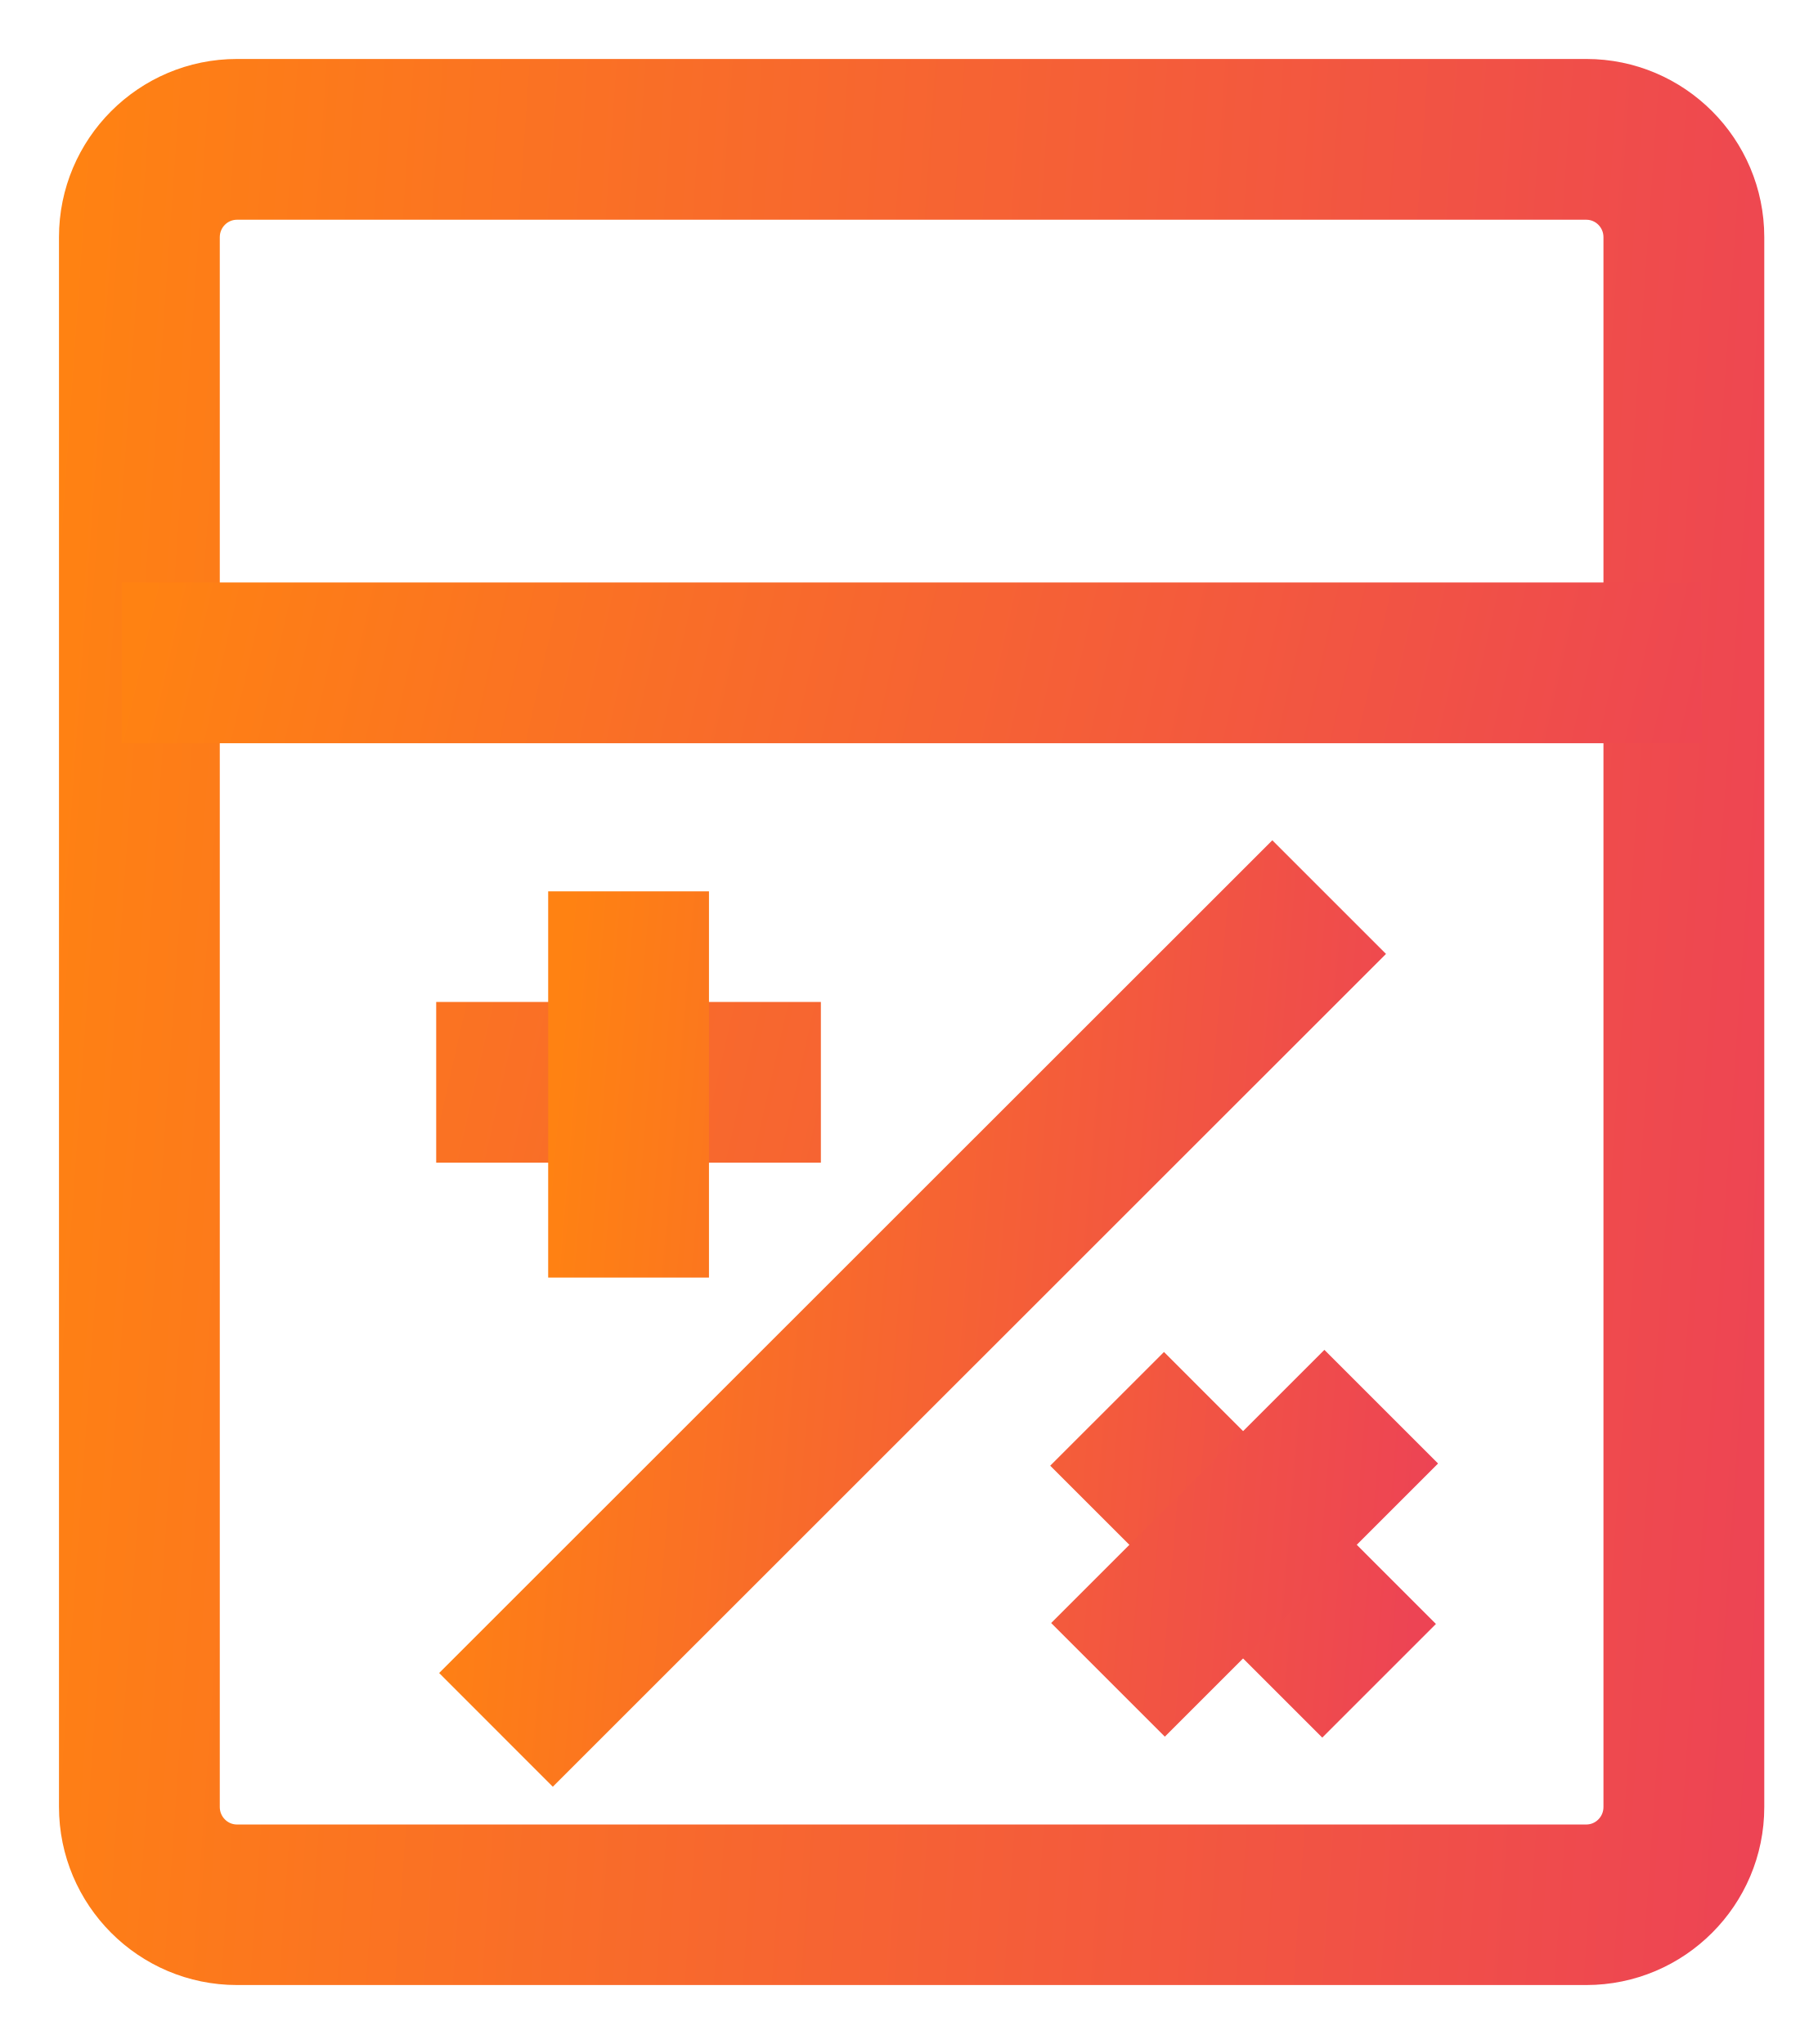
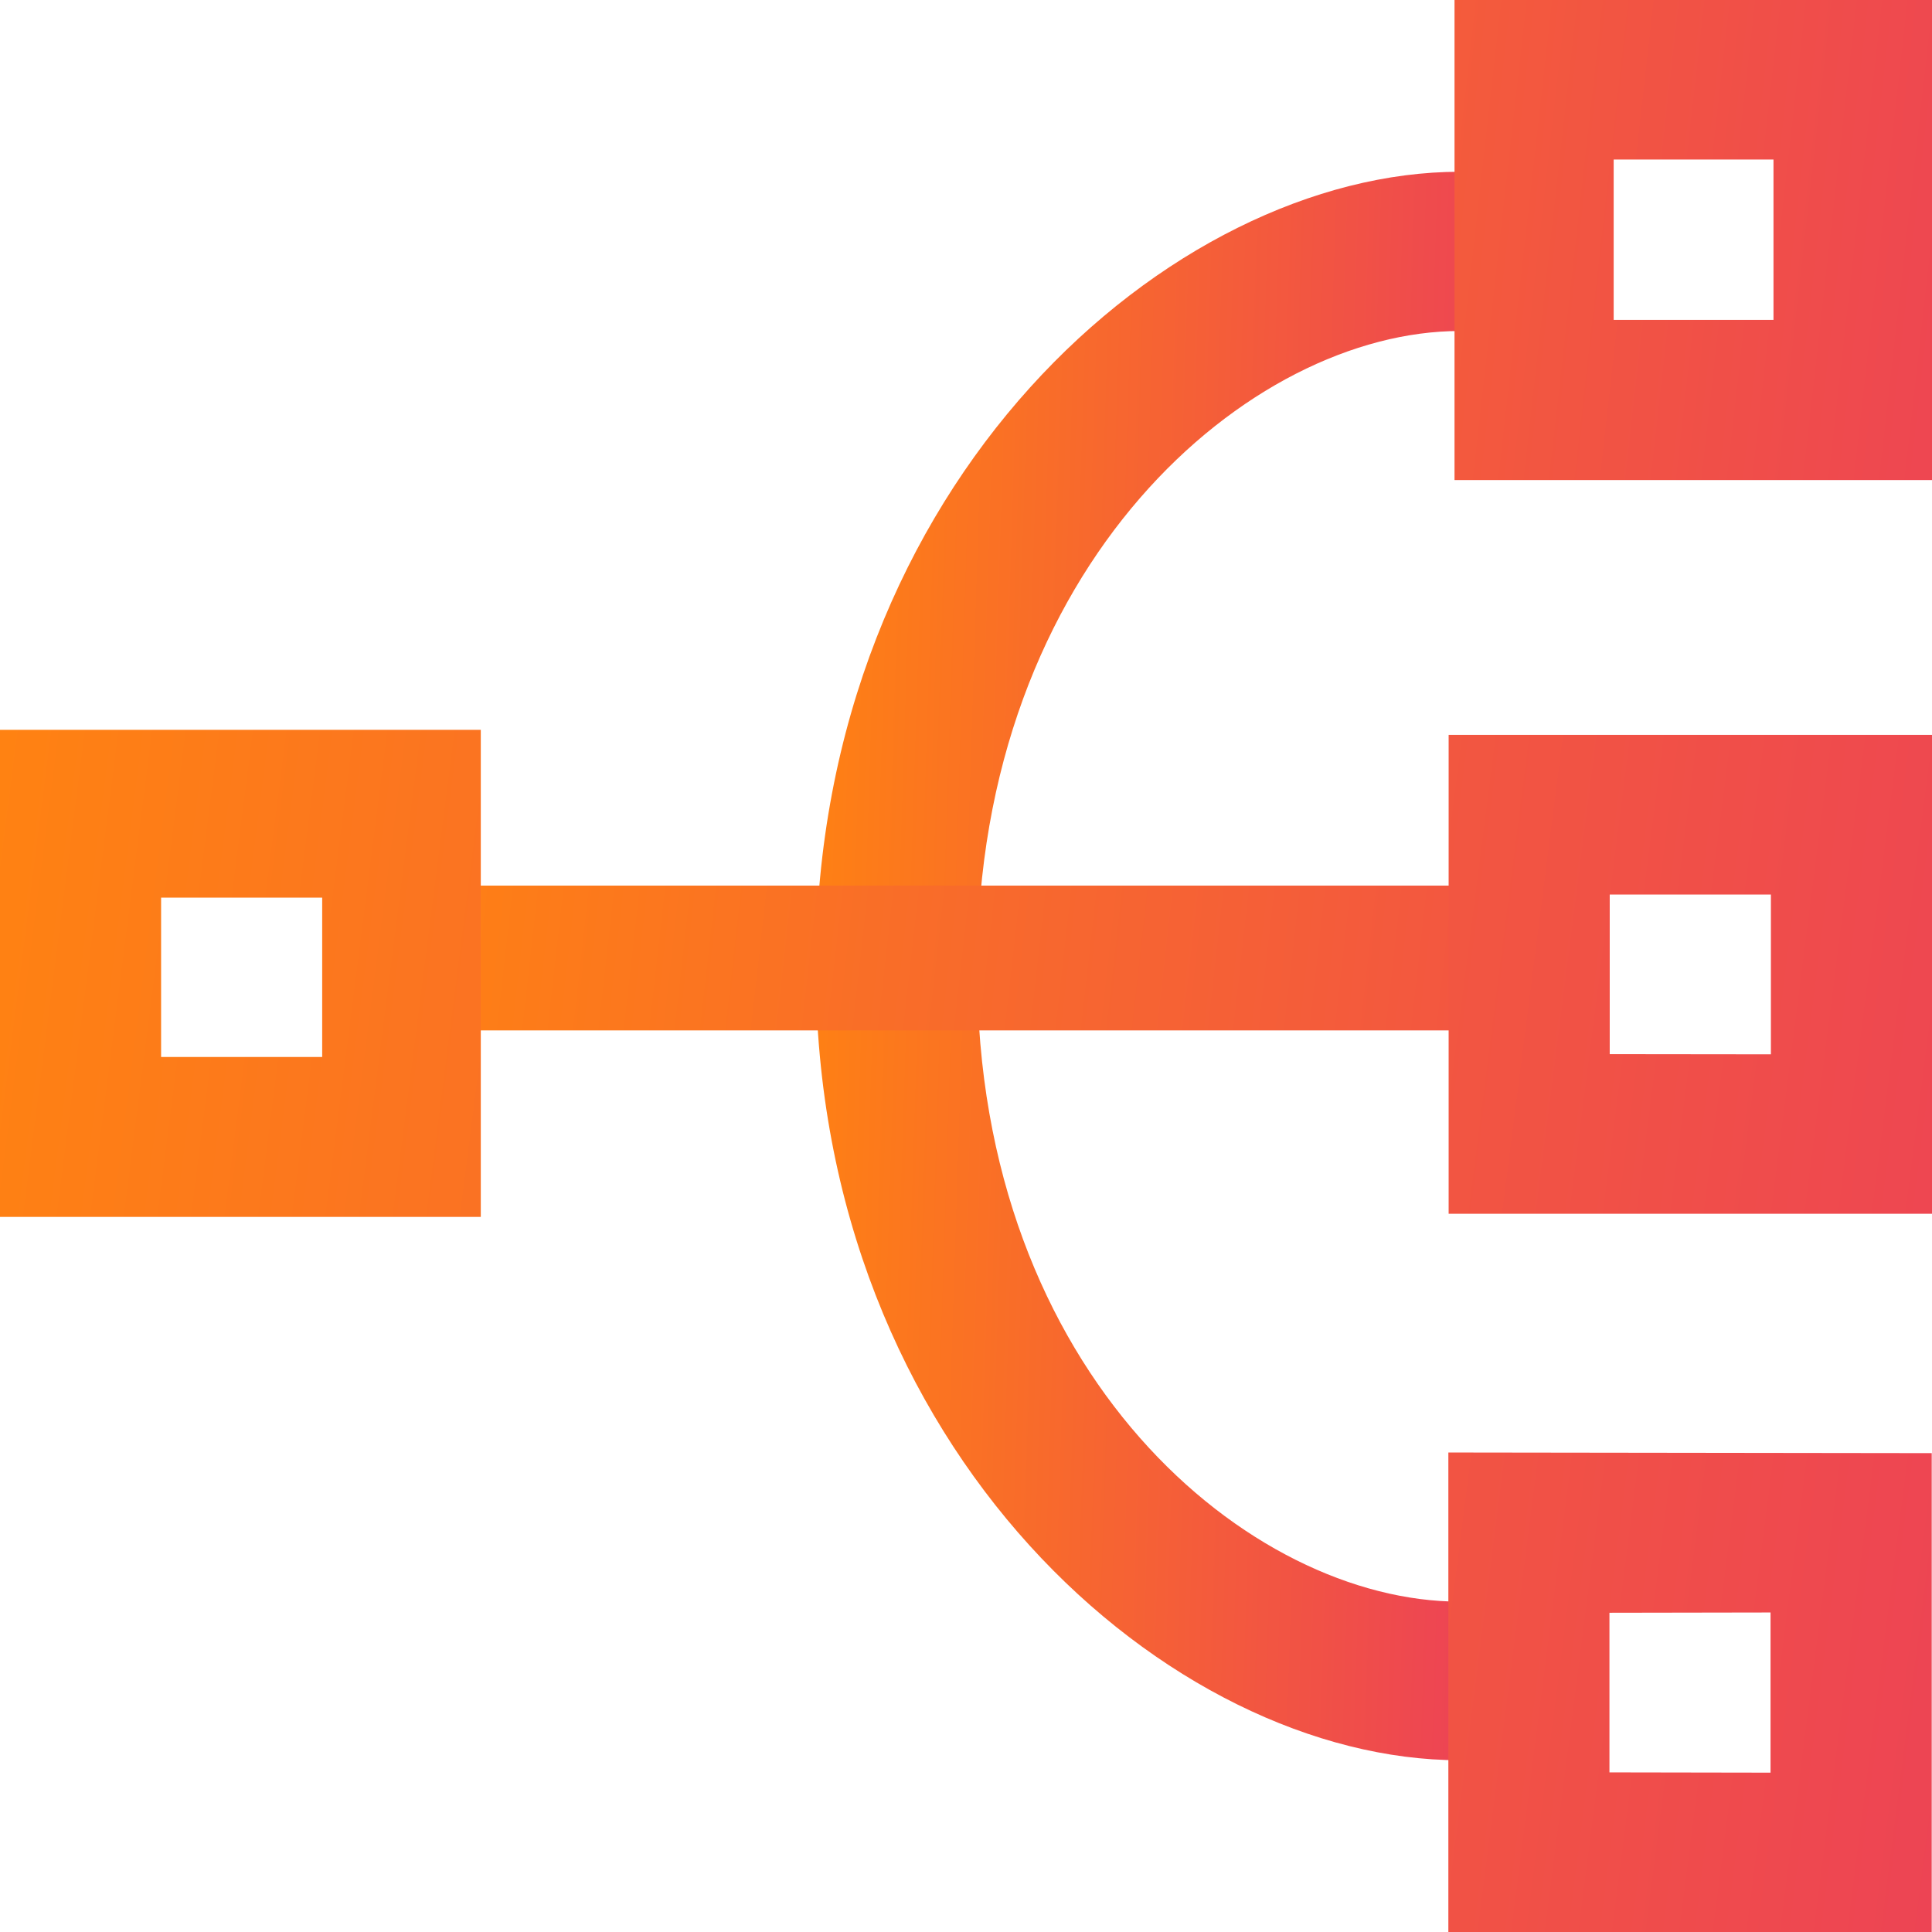
- <svg xmlns="http://www.w3.org/2000/svg" width="23" height="26" viewBox="0 0 23 26" fill="none">
-   <path d="M20.172 25H3.014C1.902 25 1 24.095 1 22.983V3.017C1 1.905 1.902 1 3.014 1H20.172C21.284 1 22.186 1.905 22.186 3.017V22.986C22.186 24.095 21.284 25 20.172 25ZM3.014 2.545C2.754 2.545 2.545 2.757 2.545 3.017V22.986C2.545 23.245 2.754 23.458 3.014 23.458H20.172C20.432 23.458 20.641 23.245 20.641 22.986V3.017C20.641 2.757 20.432 2.545 20.172 2.545H3.014Z" fill="url(#paint0_linear)" stroke="url(#paint1_linear)" stroke-width="0.5" />
-   <path d="M1.797 7.659H21.389V9.204H1.797V7.659ZM5.797 12.995H10.189V14.539H5.797V12.995Z" fill="url(#paint2_linear)" stroke="url(#paint3_linear)" stroke-width="0.5" />
-   <path d="M7.221 11.588H8.766V16.001H7.221V11.588ZM14.802 17.551L17.907 20.657L16.815 21.749L13.709 18.644L14.802 17.551Z" fill="url(#paint4_linear)" stroke="url(#paint5_linear)" stroke-width="0.5" />
-   <path d="M16.842 17.524L17.934 18.616L14.813 21.737L13.721 20.645L16.842 17.524ZM16.18 11.042L17.272 12.134L7.03 22.374L5.938 21.281L16.18 11.042Z" fill="url(#paint6_linear)" stroke="url(#paint7_linear)" stroke-width="0.5" />
+ <svg xmlns="http://www.w3.org/2000/svg" width="21" height="21" viewBox="0 0 21 21" fill="none">
+   <path d="M15.867 1.867V3.598C13.588 3.598 10.622 6.13 10.622 10.54C10.622 14.95 13.588 17.409 15.867 17.409V19.133C12.73 19.133 8.867 15.782 8.867 10.51C8.882 5.239 12.73 1.867 15.867 1.867Z" fill="url(#paint0_linear)" />
+   <path d="M5.133 9.626H16.066V11.2H5.133V9.626ZM15.81 0V5.218H21V0H15.81ZM19.277 3.477H17.54V1.734H19.277V3.477Z" fill="url(#paint1_linear)" />
+   <path d="M15.746 7.988V13.193H21V7.988H15.746ZM19.249 11.46L17.497 11.458V9.723H19.249V11.46ZM15.743 15.788V21H20.997V15.795L15.743 15.788ZM19.245 19.268L17.494 19.265V17.53L19.245 17.527V19.268ZM0 7.933V13.227H5.226V7.933H0ZM3.502 11.489H1.751V9.757H3.502V11.489Z" fill="url(#paint2_linear)" />
  <defs>
-     <linearGradient id="paint0_linear" x1="1" y1="1" x2="23.757" y2="2.595" gradientUnits="userSpaceOnUse">
+     <linearGradient id="paint0_linear" x1="8.867" y1="1.867" x2="16.415" y2="2.11" gradientUnits="userSpaceOnUse">
      <stop stop-color="#FF8212" />
      <stop offset="1" stop-color="#ED4454" />
    </linearGradient>
-     <linearGradient id="paint1_linear" x1="1" y1="1" x2="23.757" y2="2.595" gradientUnits="userSpaceOnUse">
+     <linearGradient id="paint1_linear" x1="5.133" y1="0" x2="22.046" y2="1.903" gradientUnits="userSpaceOnUse">
      <stop stop-color="#FF8212" />
      <stop offset="1" stop-color="#ED4454" />
    </linearGradient>
-     <linearGradient id="paint2_linear" x1="1.797" y1="7.659" x2="21.916" y2="12.21" gradientUnits="userSpaceOnUse">
-       <stop stop-color="#FF8212" />
-       <stop offset="1" stop-color="#ED4454" />
-     </linearGradient>
-     <linearGradient id="paint3_linear" x1="1.797" y1="7.659" x2="21.916" y2="12.21" gradientUnits="userSpaceOnUse">
-       <stop stop-color="#FF8212" />
-       <stop offset="1" stop-color="#ED4454" />
-     </linearGradient>
-     <linearGradient id="paint4_linear" x1="7.221" y1="11.588" x2="18.676" y2="12.544" gradientUnits="userSpaceOnUse">
-       <stop stop-color="#FF8212" />
-       <stop offset="1" stop-color="#ED4454" />
-     </linearGradient>
-     <linearGradient id="paint5_linear" x1="7.221" y1="11.588" x2="18.676" y2="12.544" gradientUnits="userSpaceOnUse">
-       <stop stop-color="#FF8212" />
-       <stop offset="1" stop-color="#ED4454" />
-     </linearGradient>
-     <linearGradient id="paint6_linear" x1="5.938" y1="11.042" x2="18.796" y2="12.123" gradientUnits="userSpaceOnUse">
-       <stop stop-color="#FF8212" />
-       <stop offset="1" stop-color="#ED4454" />
-     </linearGradient>
-     <linearGradient id="paint7_linear" x1="5.938" y1="11.042" x2="18.796" y2="12.123" gradientUnits="userSpaceOnUse">
+     <linearGradient id="paint2_linear" x1="0" y1="7.933" x2="22.305" y2="10.78" gradientUnits="userSpaceOnUse">
      <stop stop-color="#FF8212" />
      <stop offset="1" stop-color="#ED4454" />
    </linearGradient>
  </defs>
</svg>
